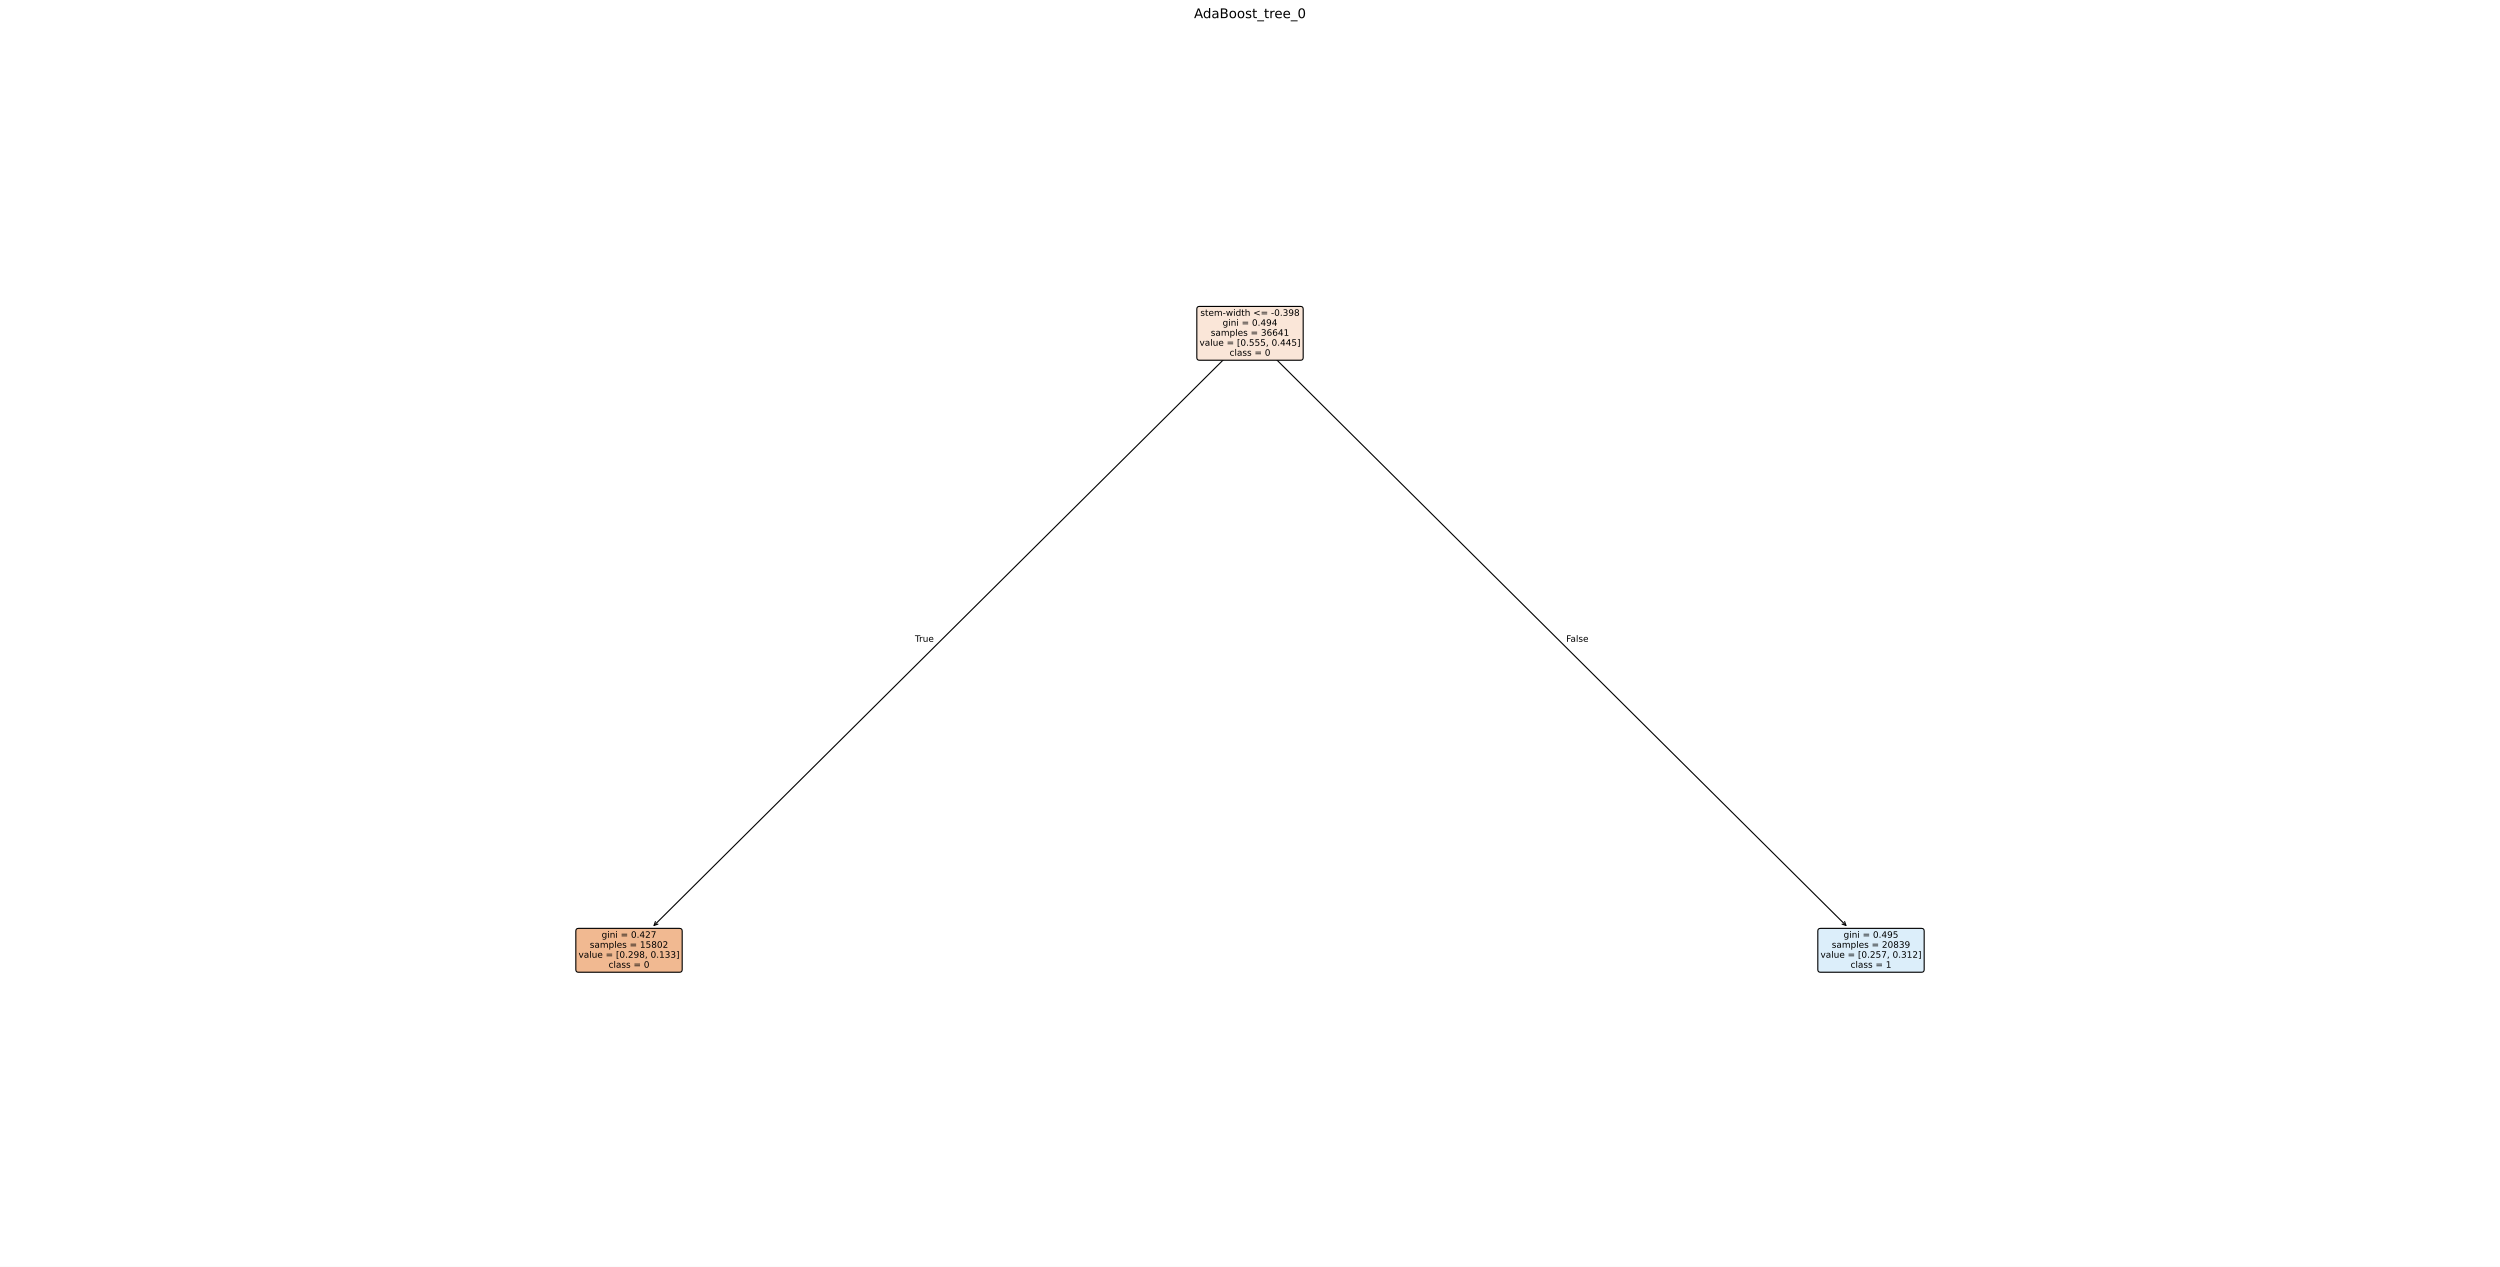
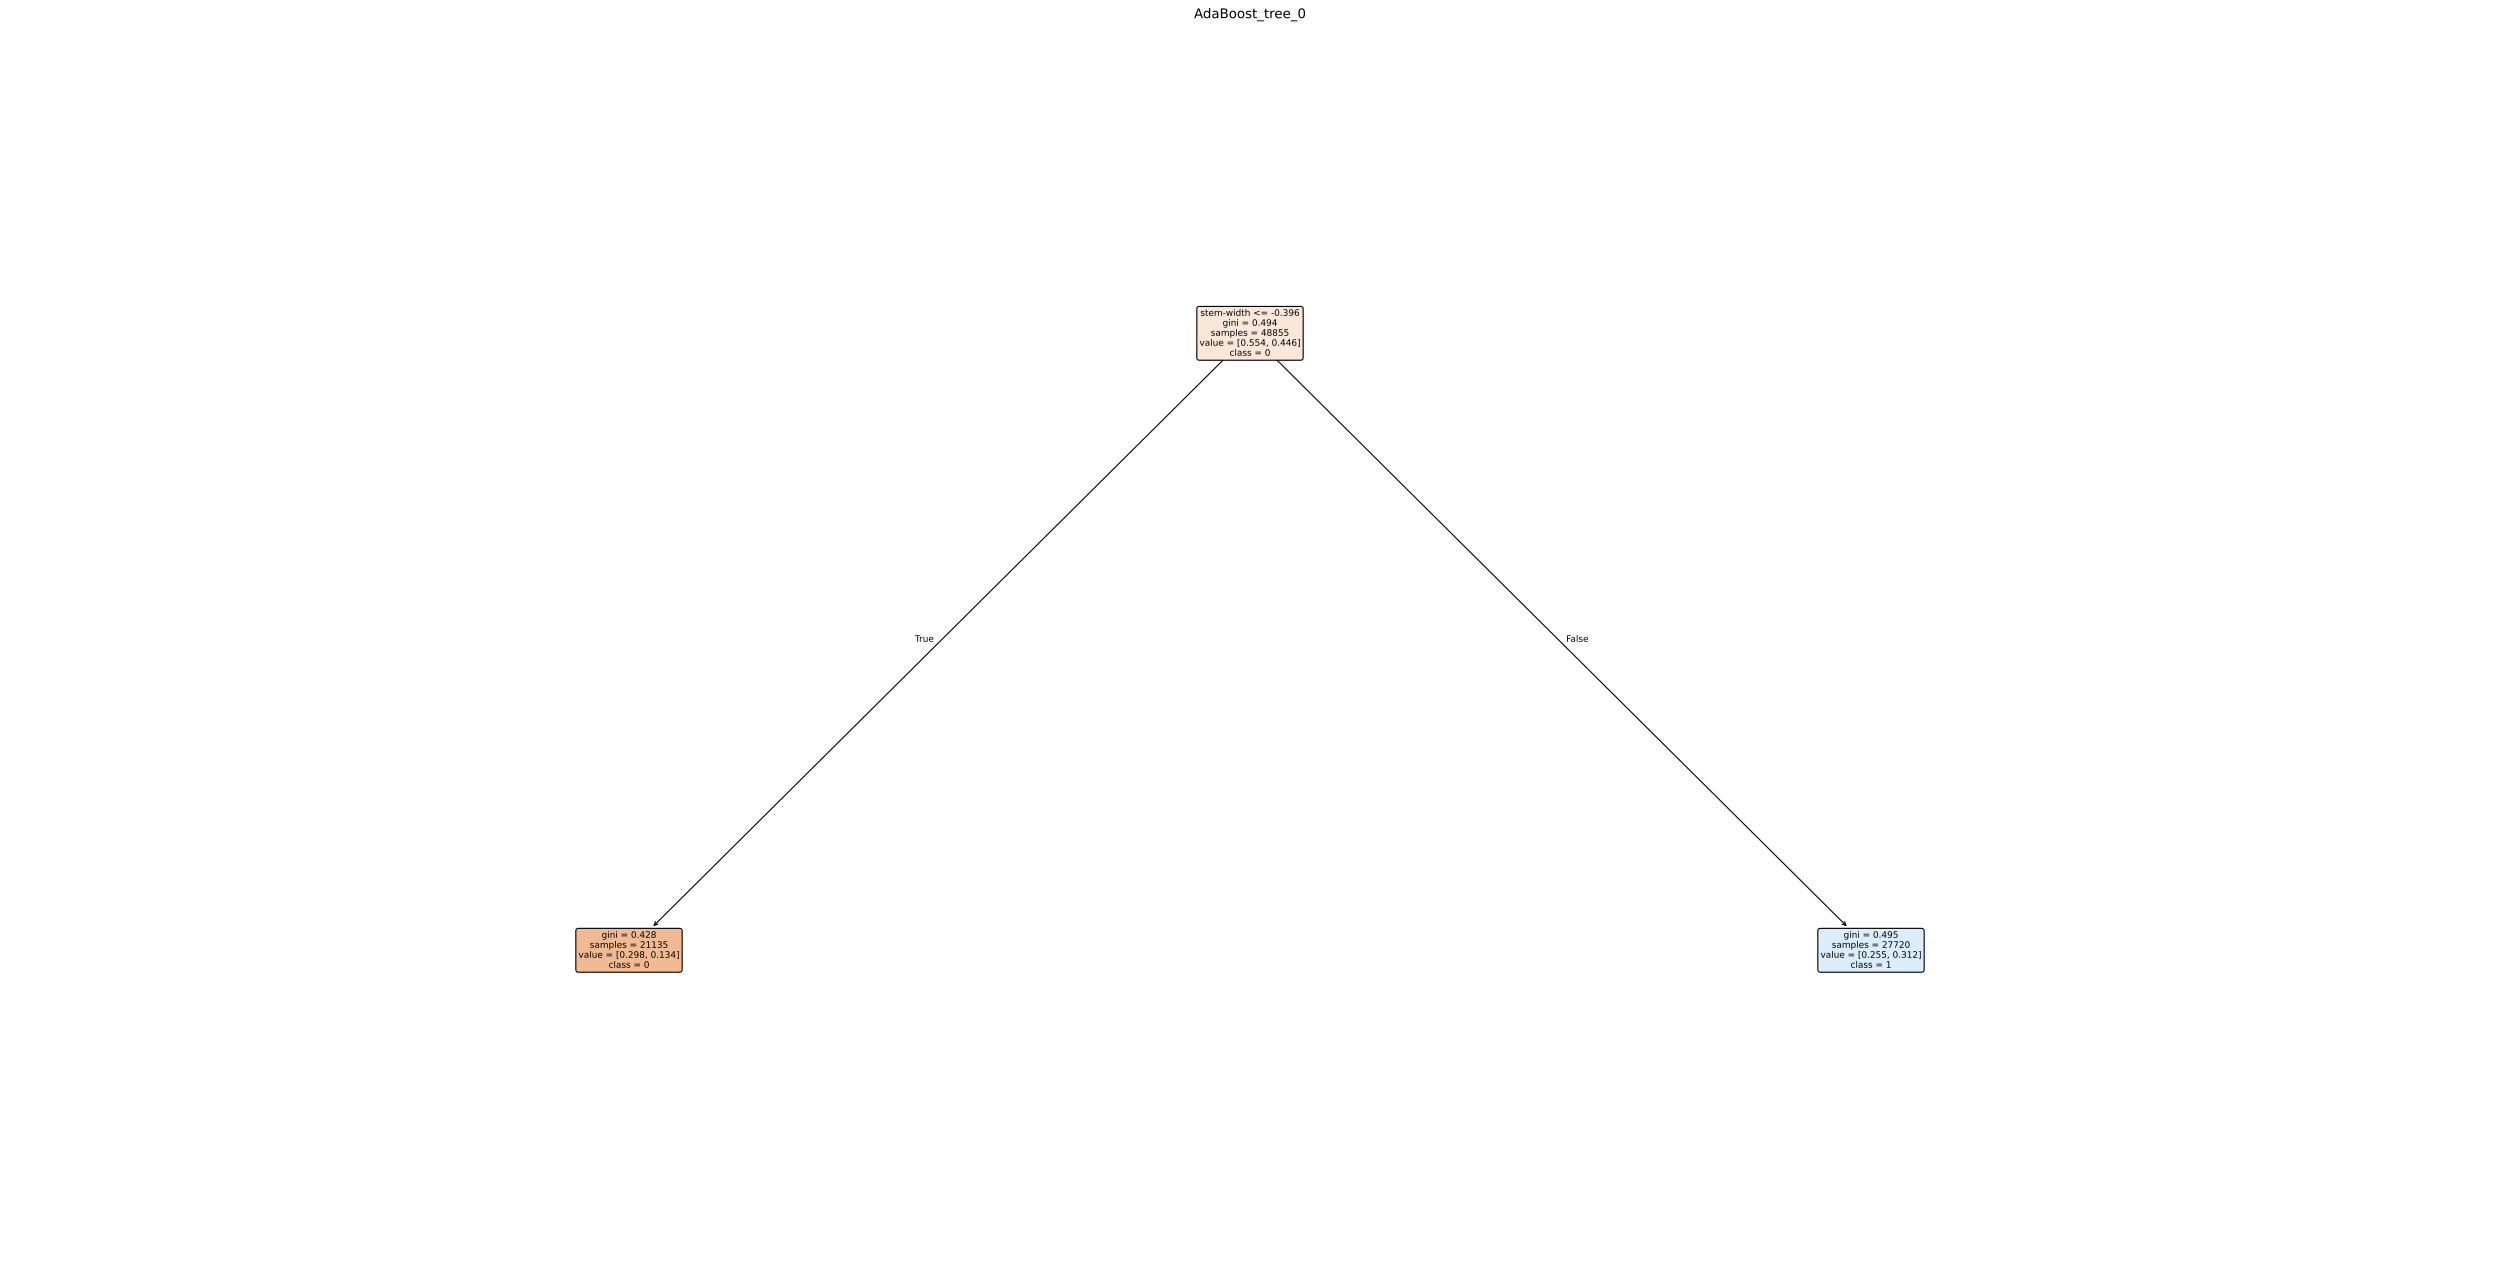
<svg xmlns="http://www.w3.org/2000/svg" xmlns:xlink="http://www.w3.org/1999/xlink" width="2246.4pt" height="1138.318pt" viewBox="0 0 2246.4 1138.318" version="1.1">
  <defs>
    <style type="text/css">*{stroke-linejoin: round; stroke-linecap: butt}</style>
  </defs>
  <g id="figure_1">
    <g id="patch_1">
      <path d="M 0 1138.318  L 2246.4 1138.318  L 2246.4 0  L 0 0  z " style="fill: #ffffff" />
    </g>
    <g id="axes_1">
      <g id="text_1">
        <g transform="translate(1072.893 16.31812) scale(0.12 -0.12)">
          <defs>
            <path id="DejaVuSans-41" d="M 2188 4044  L 1331 1722  L 3047 1722  L 2188 4044  z M 1831 4666  L 2547 4666  L 4325 0  L 3669 0  L 3244 1197  L 1141 1197  L 716 0  L 50 0  L 1831 4666  z " transform="scale(0.015625)" />
            <path id="DejaVuSans-64" d="M 2906 2969  L 2906 4863  L 3481 4863  L 3481 0  L 2906 0  L 2906 525  Q 2725 213 2448 61  Q 2172 -91 1784 -91  Q 1150 -91 751 415  Q 353 922 353 1747  Q 353 2572 751 3078  Q 1150 3584 1784 3584  Q 2172 3584 2448 3432  Q 2725 3281 2906 2969  z M 947 1747  Q 947 1113 1208 752  Q 1469 391 1925 391  Q 2381 391 2643 752  Q 2906 1113 2906 1747  Q 2906 2381 2643 2742  Q 2381 3103 1925 3103  Q 1469 3103 1208 2742  Q 947 2381 947 1747  z " transform="scale(0.015625)" />
            <path id="DejaVuSans-61" d="M 2194 1759  Q 1497 1759 1228 1600  Q 959 1441 959 1056  Q 959 750 1161 570  Q 1363 391 1709 391  Q 2188 391 2477 730  Q 2766 1069 2766 1631  L 2766 1759  L 2194 1759  z M 3341 1997  L 3341 0  L 2766 0  L 2766 531  Q 2569 213 2275 61  Q 1981 -91 1556 -91  Q 1019 -91 701 211  Q 384 513 384 1019  Q 384 1609 779 1909  Q 1175 2209 1959 2209  L 2766 2209  L 2766 2266  Q 2766 2663 2505 2880  Q 2244 3097 1772 3097  Q 1472 3097 1187 3025  Q 903 2953 641 2809  L 641 3341  Q 956 3463 1253 3523  Q 1550 3584 1831 3584  Q 2591 3584 2966 3190  Q 3341 2797 3341 1997  z " transform="scale(0.015625)" />
            <path id="DejaVuSans-42" d="M 1259 2228  L 1259 519  L 2272 519  Q 2781 519 3026 730  Q 3272 941 3272 1375  Q 3272 1813 3026 2020  Q 2781 2228 2272 2228  L 1259 2228  z M 1259 4147  L 1259 2741  L 2194 2741  Q 2656 2741 2882 2914  Q 3109 3088 3109 3444  Q 3109 3797 2882 3972  Q 2656 4147 2194 4147  L 1259 4147  z M 628 4666  L 2241 4666  Q 2963 4666 3353 4366  Q 3744 4066 3744 3513  Q 3744 3084 3544 2831  Q 3344 2578 2956 2516  Q 3422 2416 3680 2098  Q 3938 1781 3938 1306  Q 3938 681 3513 340  Q 3088 0 2303 0  L 628 0  L 628 4666  z " transform="scale(0.015625)" />
            <path id="DejaVuSans-6f" d="M 1959 3097  Q 1497 3097 1228 2736  Q 959 2375 959 1747  Q 959 1119 1226 758  Q 1494 397 1959 397  Q 2419 397 2687 759  Q 2956 1122 2956 1747  Q 2956 2369 2687 2733  Q 2419 3097 1959 3097  z M 1959 3584  Q 2709 3584 3137 3096  Q 3566 2609 3566 1747  Q 3566 888 3137 398  Q 2709 -91 1959 -91  Q 1206 -91 779 398  Q 353 888 353 1747  Q 353 2609 779 3096  Q 1206 3584 1959 3584  z " transform="scale(0.015625)" />
            <path id="DejaVuSans-73" d="M 2834 3397  L 2834 2853  Q 2591 2978 2328 3040  Q 2066 3103 1784 3103  Q 1356 3103 1142 2972  Q 928 2841 928 2578  Q 928 2378 1081 2264  Q 1234 2150 1697 2047  L 1894 2003  Q 2506 1872 2764 1633  Q 3022 1394 3022 966  Q 3022 478 2636 193  Q 2250 -91 1575 -91  Q 1294 -91 989 -36  Q 684 19 347 128  L 347 722  Q 666 556 975 473  Q 1284 391 1588 391  Q 1994 391 2212 530  Q 2431 669 2431 922  Q 2431 1156 2273 1281  Q 2116 1406 1581 1522  L 1381 1569  Q 847 1681 609 1914  Q 372 2147 372 2553  Q 372 3047 722 3315  Q 1072 3584 1716 3584  Q 2034 3584 2315 3537  Q 2597 3491 2834 3397  z " transform="scale(0.015625)" />
            <path id="DejaVuSans-74" d="M 1172 4494  L 1172 3500  L 2356 3500  L 2356 3053  L 1172 3053  L 1172 1153  Q 1172 725 1289 603  Q 1406 481 1766 481  L 2356 481  L 2356 0  L 1766 0  Q 1100 0 847 248  Q 594 497 594 1153  L 594 3053  L 172 3053  L 172 3500  L 594 3500  L 594 4494  L 1172 4494  z " transform="scale(0.015625)" />
            <path id="DejaVuSans-5f" d="M 3263 -1063  L 3263 -1509  L -63 -1509  L -63 -1063  L 3263 -1063  z " transform="scale(0.015625)" />
            <path id="DejaVuSans-72" d="M 2631 2963  Q 2534 3019 2420 3045  Q 2306 3072 2169 3072  Q 1681 3072 1420 2755  Q 1159 2438 1159 1844  L 1159 0  L 581 0  L 581 3500  L 1159 3500  L 1159 2956  Q 1341 3275 1631 3429  Q 1922 3584 2338 3584  Q 2397 3584 2469 3576  Q 2541 3569 2628 3553  L 2631 2963  z " transform="scale(0.015625)" />
            <path id="DejaVuSans-65" d="M 3597 1894  L 3597 1613  L 953 1613  Q 991 1019 1311 708  Q 1631 397 2203 397  Q 2534 397 2845 478  Q 3156 559 3463 722  L 3463 178  Q 3153 47 2828 -22  Q 2503 -91 2169 -91  Q 1331 -91 842 396  Q 353 884 353 1716  Q 353 2575 817 3079  Q 1281 3584 2069 3584  Q 2775 3584 3186 3129  Q 3597 2675 3597 1894  z M 3022 2063  Q 3016 2534 2758 2815  Q 2500 3097 2075 3097  Q 1594 3097 1305 2825  Q 1016 2553 972 2059  L 3022 2063  z " transform="scale(0.015625)" />
            <path id="DejaVuSans-30" d="M 2034 4250  Q 1547 4250 1301 3770  Q 1056 3291 1056 2328  Q 1056 1369 1301 889  Q 1547 409 2034 409  Q 2525 409 2770 889  Q 3016 1369 3016 2328  Q 3016 3291 2770 3770  Q 2525 4250 2034 4250  z M 2034 4750  Q 2819 4750 3233 4129  Q 3647 3509 3647 2328  Q 3647 1150 3233 529  Q 2819 -91 2034 -91  Q 1250 -91 836 529  Q 422 1150 422 2328  Q 422 3509 836 4129  Q 1250 4750 2034 4750  z " transform="scale(0.015625)" />
          </defs>
          <use xlink:href="#DejaVuSans-41" />
          <use xlink:href="#DejaVuSans-64" transform="translate(66.6582 0)" />
          <use xlink:href="#DejaVuSans-61" transform="translate(130.1348 0)" />
          <use xlink:href="#DejaVuSans-42" transform="translate(191.4141 0)" />
          <use xlink:href="#DejaVuSans-6f" transform="translate(260.0176 0)" />
          <use xlink:href="#DejaVuSans-6f" transform="translate(321.1992 0)" />
          <use xlink:href="#DejaVuSans-73" transform="translate(382.3809 0)" />
          <use xlink:href="#DejaVuSans-74" transform="translate(434.4805 0)" />
          <use xlink:href="#DejaVuSans-5f" transform="translate(473.6895 0)" />
          <use xlink:href="#DejaVuSans-74" transform="translate(523.6895 0)" />
          <use xlink:href="#DejaVuSans-72" transform="translate(562.8984 0)" />
          <use xlink:href="#DejaVuSans-65" transform="translate(601.7617 0)" />
          <use xlink:href="#DejaVuSans-65" transform="translate(663.2852 0)" />
          <use xlink:href="#DejaVuSans-5f" transform="translate(724.8086 0)" />
          <use xlink:href="#DejaVuSans-30" transform="translate(774.8086 0)" />
        </g>
      </g>
      <g id="patch_2">
        <path d="M 587.749 831.514  Q 854.369 566.615 1121.782 300.927  " style="fill: none; stroke: #000000; stroke-linecap: round" />
        <path d="M 591.147 830.394  L 587.749 831.514  L 588.892 828.124  " style="fill: none; stroke: #000000; stroke-linecap: round" />
      </g>
      <g id="text_2">
        <g id="patch_3">
-           <path d="M 519.813 873.627  L 610.587 873.627  Q 612.987 873.627 612.987 871.227  L 612.987 836.61  Q 612.987 834.21 610.587 834.21  L 519.813 834.21  Q 517.413 834.21 517.413 836.61  L 517.413 871.227  Q 517.413 873.627 519.813 873.627  z " style="fill: #f1b991; stroke: #000000; stroke-linejoin: miter" />
+           <path d="M 519.813 873.627  L 610.587 873.627  Q 612.987 873.627 612.987 871.227  L 612.987 836.61  Q 612.987 834.21 610.587 834.21  L 519.813 834.21  Q 517.413 834.21 517.413 836.61  L 517.413 871.227  Q 517.413 873.627 519.813 873.627  z " style="fill: #f1ba92; stroke: #000000; stroke-linejoin: miter" />
        </g>
        <g transform="translate(540.5575 842.6883) scale(0.08 -0.08)">
          <defs>
            <path id="DejaVuSans-67" d="M 2906 1791  Q 2906 2416 2648 2759  Q 2391 3103 1925 3103  Q 1463 3103 1205 2759  Q 947 2416 947 1791  Q 947 1169 1205 825  Q 1463 481 1925 481  Q 2391 481 2648 825  Q 2906 1169 2906 1791  z M 3481 434  Q 3481 -459 3084 -895  Q 2688 -1331 1869 -1331  Q 1566 -1331 1297 -1286  Q 1028 -1241 775 -1147  L 775 -588  Q 1028 -725 1275 -790  Q 1522 -856 1778 -856  Q 2344 -856 2625 -561  Q 2906 -266 2906 331  L 2906 616  Q 2728 306 2450 153  Q 2172 0 1784 0  Q 1141 0 747 490  Q 353 981 353 1791  Q 353 2603 747 3093  Q 1141 3584 1784 3584  Q 2172 3584 2450 3431  Q 2728 3278 2906 2969  L 2906 3500  L 3481 3500  L 3481 434  z " transform="scale(0.015625)" />
            <path id="DejaVuSans-69" d="M 603 3500  L 1178 3500  L 1178 0  L 603 0  L 603 3500  z M 603 4863  L 1178 4863  L 1178 4134  L 603 4134  L 603 4863  z " transform="scale(0.015625)" />
            <path id="DejaVuSans-6e" d="M 3513 2113  L 3513 0  L 2938 0  L 2938 2094  Q 2938 2591 2744 2837  Q 2550 3084 2163 3084  Q 1697 3084 1428 2787  Q 1159 2491 1159 1978  L 1159 0  L 581 0  L 581 3500  L 1159 3500  L 1159 2956  Q 1366 3272 1645 3428  Q 1925 3584 2291 3584  Q 2894 3584 3203 3211  Q 3513 2838 3513 2113  z " transform="scale(0.015625)" />
            <path id="DejaVuSans-20" transform="scale(0.015625)" />
            <path id="DejaVuSans-3d" d="M 678 2906  L 4684 2906  L 4684 2381  L 678 2381  L 678 2906  z M 678 1631  L 4684 1631  L 4684 1100  L 678 1100  L 678 1631  z " transform="scale(0.015625)" />
            <path id="DejaVuSans-2e" d="M 684 794  L 1344 794  L 1344 0  L 684 0  L 684 794  z " transform="scale(0.015625)" />
            <path id="DejaVuSans-34" d="M 2419 4116  L 825 1625  L 2419 1625  L 2419 4116  z M 2253 4666  L 3047 4666  L 3047 1625  L 3713 1625  L 3713 1100  L 3047 1100  L 3047 0  L 2419 0  L 2419 1100  L 313 1100  L 313 1709  L 2253 4666  z " transform="scale(0.015625)" />
            <path id="DejaVuSans-32" d="M 1228 531  L 3431 531  L 3431 0  L 469 0  L 469 531  Q 828 903 1448 1529  Q 2069 2156 2228 2338  Q 2531 2678 2651 2914  Q 2772 3150 2772 3378  Q 2772 3750 2511 3984  Q 2250 4219 1831 4219  Q 1534 4219 1204 4116  Q 875 4013 500 3803  L 500 4441  Q 881 4594 1212 4672  Q 1544 4750 1819 4750  Q 2544 4750 2975 4387  Q 3406 4025 3406 3419  Q 3406 3131 3298 2873  Q 3191 2616 2906 2266  Q 2828 2175 2409 1742  Q 1991 1309 1228 531  z " transform="scale(0.015625)" />
-             <path id="DejaVuSans-37" d="M 525 4666  L 3525 4666  L 3525 4397  L 1831 0  L 1172 0  L 2766 4134  L 525 4134  L 525 4666  z " transform="scale(0.015625)" />
+             <path id="DejaVuSans-38" d="M 2034 2216  Q 1584 2216 1326 1975  Q 1069 1734 1069 1313  Q 1069 891 1326 650  Q 1584 409 2034 409  Q 2484 409 2743 651  Q 3003 894 3003 1313  Q 3003 1734 2745 1975  Q 2488 2216 2034 2216  z M 1403 2484  Q 997 2584 770 2862  Q 544 3141 544 3541  Q 544 4100 942 4425  Q 1341 4750 2034 4750  Q 2731 4750 3128 4425  Q 3525 4100 3525 3541  Q 3525 3141 3298 2862  Q 3072 2584 2669 2484  Q 3125 2378 3379 2068  Q 3634 1759 3634 1313  Q 3634 634 3220 271  Q 2806 -91 2034 -91  Q 1263 -91 848 271  Q 434 634 434 1313  Q 434 1759 690 2068  Q 947 2378 1403 2484  z M 1172 3481  Q 1172 3119 1398 2916  Q 1625 2713 2034 2713  Q 2441 2713 2670 2916  Q 2900 3119 2900 3481  Q 2900 3844 2670 4047  Q 2441 4250 2034 4250  Q 1625 4250 1398 4047  Q 1172 3844 1172 3481  z " transform="scale(0.015625)" />
          </defs>
          <use xlink:href="#DejaVuSans-67" />
          <use xlink:href="#DejaVuSans-69" transform="translate(63.47656 0)" />
          <use xlink:href="#DejaVuSans-6e" transform="translate(91.25977 0)" />
          <use xlink:href="#DejaVuSans-69" transform="translate(154.6387 0)" />
          <use xlink:href="#DejaVuSans-20" transform="translate(182.4219 0)" />
          <use xlink:href="#DejaVuSans-3d" transform="translate(214.209 0)" />
          <use xlink:href="#DejaVuSans-20" transform="translate(297.998 0)" />
          <use xlink:href="#DejaVuSans-30" transform="translate(329.7852 0)" />
          <use xlink:href="#DejaVuSans-2e" transform="translate(393.4082 0)" />
          <use xlink:href="#DejaVuSans-34" transform="translate(425.1953 0)" />
          <use xlink:href="#DejaVuSans-32" transform="translate(488.8184 0)" />
-           <use xlink:href="#DejaVuSans-37" transform="translate(552.4414 0)" />
+           <use xlink:href="#DejaVuSans-38" transform="translate(552.4414 0)" />
        </g>
        <g transform="translate(529.9538 851.6465) scale(0.08 -0.08)">
          <defs>
            <path id="DejaVuSans-6d" d="M 3328 2828  Q 3544 3216 3844 3400  Q 4144 3584 4550 3584  Q 5097 3584 5394 3201  Q 5691 2819 5691 2113  L 5691 0  L 5113 0  L 5113 2094  Q 5113 2597 4934 2840  Q 4756 3084 4391 3084  Q 3944 3084 3684 2787  Q 3425 2491 3425 1978  L 3425 0  L 2847 0  L 2847 2094  Q 2847 2600 2669 2842  Q 2491 3084 2119 3084  Q 1678 3084 1418 2786  Q 1159 2488 1159 1978  L 1159 0  L 581 0  L 581 3500  L 1159 3500  L 1159 2956  Q 1356 3278 1631 3431  Q 1906 3584 2284 3584  Q 2666 3584 2933 3390  Q 3200 3197 3328 2828  z " transform="scale(0.015625)" />
            <path id="DejaVuSans-70" d="M 1159 525  L 1159 -1331  L 581 -1331  L 581 3500  L 1159 3500  L 1159 2969  Q 1341 3281 1617 3432  Q 1894 3584 2278 3584  Q 2916 3584 3314 3078  Q 3713 2572 3713 1747  Q 3713 922 3314 415  Q 2916 -91 2278 -91  Q 1894 -91 1617 61  Q 1341 213 1159 525  z M 3116 1747  Q 3116 2381 2855 2742  Q 2594 3103 2138 3103  Q 1681 3103 1420 2742  Q 1159 2381 1159 1747  Q 1159 1113 1420 752  Q 1681 391 2138 391  Q 2594 391 2855 752  Q 3116 1113 3116 1747  z " transform="scale(0.015625)" />
            <path id="DejaVuSans-6c" d="M 603 4863  L 1178 4863  L 1178 0  L 603 0  L 603 4863  z " transform="scale(0.015625)" />
            <path id="DejaVuSans-31" d="M 794 531  L 1825 531  L 1825 4091  L 703 3866  L 703 4441  L 1819 4666  L 2450 4666  L 2450 531  L 3481 531  L 3481 0  L 794 0  L 794 531  z " transform="scale(0.015625)" />
+             <path id="DejaVuSans-33" d="M 2597 2516  Q 3050 2419 3304 2112  Q 3559 1806 3559 1356  Q 3559 666 3084 287  Q 2609 -91 1734 -91  Q 1441 -91 1130 -33  Q 819 25 488 141  L 488 750  Q 750 597 1062 519  Q 1375 441 1716 441  Q 2309 441 2620 675  Q 2931 909 2931 1356  Q 2931 1769 2642 2001  Q 2353 2234 1838 2234  L 1294 2234  L 1294 2753  L 1863 2753  Q 2328 2753 2575 2939  Q 2822 3125 2822 3475  Q 2822 3834 2567 4026  Q 2313 4219 1838 4219  Q 1578 4219 1281 4162  Q 984 4106 628 3988  L 628 4550  Q 988 4650 1302 4700  Q 1616 4750 1894 4750  Q 2613 4750 3031 4423  Q 3450 4097 3450 3541  Q 3450 3153 3228 2886  Q 3006 2619 2597 2516  z " transform="scale(0.015625)" />
            <path id="DejaVuSans-35" d="M 691 4666  L 3169 4666  L 3169 4134  L 1269 4134  L 1269 2991  Q 1406 3038 1543 3061  Q 1681 3084 1819 3084  Q 2600 3084 3056 2656  Q 3513 2228 3513 1497  Q 3513 744 3044 326  Q 2575 -91 1722 -91  Q 1428 -91 1123 -41  Q 819 9 494 109  L 494 744  Q 775 591 1075 516  Q 1375 441 1709 441  Q 2250 441 2565 725  Q 2881 1009 2881 1497  Q 2881 1984 2565 2268  Q 2250 2553 1709 2553  Q 1456 2553 1204 2497  Q 953 2441 691 2322  L 691 4666  z " transform="scale(0.015625)" />
-             <path id="DejaVuSans-38" d="M 2034 2216  Q 1584 2216 1326 1975  Q 1069 1734 1069 1313  Q 1069 891 1326 650  Q 1584 409 2034 409  Q 2484 409 2743 651  Q 3003 894 3003 1313  Q 3003 1734 2745 1975  Q 2488 2216 2034 2216  z M 1403 2484  Q 997 2584 770 2862  Q 544 3141 544 3541  Q 544 4100 942 4425  Q 1341 4750 2034 4750  Q 2731 4750 3128 4425  Q 3525 4100 3525 3541  Q 3525 3141 3298 2862  Q 3072 2584 2669 2484  Q 3125 2378 3379 2068  Q 3634 1759 3634 1313  Q 3634 634 3220 271  Q 2806 -91 2034 -91  Q 1263 -91 848 271  Q 434 634 434 1313  Q 434 1759 690 2068  Q 947 2378 1403 2484  z M 1172 3481  Q 1172 3119 1398 2916  Q 1625 2713 2034 2713  Q 2441 2713 2670 2916  Q 2900 3119 2900 3481  Q 2900 3844 2670 4047  Q 2441 4250 2034 4250  Q 1625 4250 1398 4047  Q 1172 3844 1172 3481  z " transform="scale(0.015625)" />
          </defs>
          <use xlink:href="#DejaVuSans-73" />
          <use xlink:href="#DejaVuSans-61" transform="translate(52.09961 0)" />
          <use xlink:href="#DejaVuSans-6d" transform="translate(113.3789 0)" />
          <use xlink:href="#DejaVuSans-70" transform="translate(210.791 0)" />
          <use xlink:href="#DejaVuSans-6c" transform="translate(274.2676 0)" />
          <use xlink:href="#DejaVuSans-65" transform="translate(302.0508 0)" />
          <use xlink:href="#DejaVuSans-73" transform="translate(363.5742 0)" />
          <use xlink:href="#DejaVuSans-20" transform="translate(415.6738 0)" />
          <use xlink:href="#DejaVuSans-3d" transform="translate(447.4609 0)" />
          <use xlink:href="#DejaVuSans-20" transform="translate(531.25 0)" />
-           <use xlink:href="#DejaVuSans-31" transform="translate(563.0371 0)" />
-           <use xlink:href="#DejaVuSans-35" transform="translate(626.6602 0)" />
-           <use xlink:href="#DejaVuSans-38" transform="translate(690.2832 0)" />
-           <use xlink:href="#DejaVuSans-30" transform="translate(753.9062 0)" />
-           <use xlink:href="#DejaVuSans-32" transform="translate(817.5293 0)" />
+           <use xlink:href="#DejaVuSans-32" transform="translate(563.0371 0)" />
+           <use xlink:href="#DejaVuSans-31" transform="translate(626.6602 0)" />
+           <use xlink:href="#DejaVuSans-31" transform="translate(690.2832 0)" />
+           <use xlink:href="#DejaVuSans-33" transform="translate(753.9062 0)" />
+           <use xlink:href="#DejaVuSans-35" transform="translate(817.5293 0)" />
        </g>
        <g transform="translate(519.8131 860.6047) scale(0.08 -0.08)">
          <defs>
            <path id="DejaVuSans-76" d="M 191 3500  L 800 3500  L 1894 563  L 2988 3500  L 3597 3500  L 2284 0  L 1503 0  L 191 3500  z " transform="scale(0.015625)" />
            <path id="DejaVuSans-75" d="M 544 1381  L 544 3500  L 1119 3500  L 1119 1403  Q 1119 906 1312 657  Q 1506 409 1894 409  Q 2359 409 2629 706  Q 2900 1003 2900 1516  L 2900 3500  L 3475 3500  L 3475 0  L 2900 0  L 2900 538  Q 2691 219 2414 64  Q 2138 -91 1772 -91  Q 1169 -91 856 284  Q 544 659 544 1381  z M 1991 3584  L 1991 3584  z " transform="scale(0.015625)" />
            <path id="DejaVuSans-5b" d="M 550 4863  L 1875 4863  L 1875 4416  L 1125 4416  L 1125 -397  L 1875 -397  L 1875 -844  L 550 -844  L 550 4863  z " transform="scale(0.015625)" />
            <path id="DejaVuSans-39" d="M 703 97  L 703 672  Q 941 559 1184 500  Q 1428 441 1663 441  Q 2288 441 2617 861  Q 2947 1281 2994 2138  Q 2813 1869 2534 1725  Q 2256 1581 1919 1581  Q 1219 1581 811 2004  Q 403 2428 403 3163  Q 403 3881 828 4315  Q 1253 4750 1959 4750  Q 2769 4750 3195 4129  Q 3622 3509 3622 2328  Q 3622 1225 3098 567  Q 2575 -91 1691 -91  Q 1453 -91 1209 -44  Q 966 3 703 97  z M 1959 2075  Q 2384 2075 2632 2365  Q 2881 2656 2881 3163  Q 2881 3666 2632 3958  Q 2384 4250 1959 4250  Q 1534 4250 1286 3958  Q 1038 3666 1038 3163  Q 1038 2656 1286 2365  Q 1534 2075 1959 2075  z " transform="scale(0.015625)" />
            <path id="DejaVuSans-2c" d="M 750 794  L 1409 794  L 1409 256  L 897 -744  L 494 -744  L 750 256  L 750 794  z " transform="scale(0.015625)" />
-             <path id="DejaVuSans-33" d="M 2597 2516  Q 3050 2419 3304 2112  Q 3559 1806 3559 1356  Q 3559 666 3084 287  Q 2609 -91 1734 -91  Q 1441 -91 1130 -33  Q 819 25 488 141  L 488 750  Q 750 597 1062 519  Q 1375 441 1716 441  Q 2309 441 2620 675  Q 2931 909 2931 1356  Q 2931 1769 2642 2001  Q 2353 2234 1838 2234  L 1294 2234  L 1294 2753  L 1863 2753  Q 2328 2753 2575 2939  Q 2822 3125 2822 3475  Q 2822 3834 2567 4026  Q 2313 4219 1838 4219  Q 1578 4219 1281 4162  Q 984 4106 628 3988  L 628 4550  Q 988 4650 1302 4700  Q 1616 4750 1894 4750  Q 2613 4750 3031 4423  Q 3450 4097 3450 3541  Q 3450 3153 3228 2886  Q 3006 2619 2597 2516  z " transform="scale(0.015625)" />
            <path id="DejaVuSans-5d" d="M 1947 4863  L 1947 -844  L 622 -844  L 622 -397  L 1369 -397  L 1369 4416  L 622 4416  L 622 4863  L 1947 4863  z " transform="scale(0.015625)" />
          </defs>
          <use xlink:href="#DejaVuSans-76" />
          <use xlink:href="#DejaVuSans-61" transform="translate(59.17969 0)" />
          <use xlink:href="#DejaVuSans-6c" transform="translate(120.459 0)" />
          <use xlink:href="#DejaVuSans-75" transform="translate(148.2422 0)" />
          <use xlink:href="#DejaVuSans-65" transform="translate(211.6211 0)" />
          <use xlink:href="#DejaVuSans-20" transform="translate(273.1445 0)" />
          <use xlink:href="#DejaVuSans-3d" transform="translate(304.9316 0)" />
          <use xlink:href="#DejaVuSans-20" transform="translate(388.7207 0)" />
          <use xlink:href="#DejaVuSans-5b" transform="translate(420.5078 0)" />
          <use xlink:href="#DejaVuSans-30" transform="translate(459.5215 0)" />
          <use xlink:href="#DejaVuSans-2e" transform="translate(523.1445 0)" />
          <use xlink:href="#DejaVuSans-32" transform="translate(554.9316 0)" />
          <use xlink:href="#DejaVuSans-39" transform="translate(618.5547 0)" />
          <use xlink:href="#DejaVuSans-38" transform="translate(682.1777 0)" />
          <use xlink:href="#DejaVuSans-2c" transform="translate(745.8008 0)" />
          <use xlink:href="#DejaVuSans-20" transform="translate(777.5879 0)" />
          <use xlink:href="#DejaVuSans-30" transform="translate(809.375 0)" />
          <use xlink:href="#DejaVuSans-2e" transform="translate(872.998 0)" />
          <use xlink:href="#DejaVuSans-31" transform="translate(904.7852 0)" />
          <use xlink:href="#DejaVuSans-33" transform="translate(968.4082 0)" />
-           <use xlink:href="#DejaVuSans-33" transform="translate(1032.031 0)" />
+           <use xlink:href="#DejaVuSans-34" transform="translate(1032.031 0)" />
          <use xlink:href="#DejaVuSans-5d" transform="translate(1095.654 0)" />
        </g>
        <g transform="translate(546.8312 869.563) scale(0.08 -0.08)">
          <defs>
            <path id="DejaVuSans-63" d="M 3122 3366  L 3122 2828  Q 2878 2963 2633 3030  Q 2388 3097 2138 3097  Q 1578 3097 1268 2742  Q 959 2388 959 1747  Q 959 1106 1268 751  Q 1578 397 2138 397  Q 2388 397 2633 464  Q 2878 531 3122 666  L 3122 134  Q 2881 22 2623 -34  Q 2366 -91 2075 -91  Q 1284 -91 818 406  Q 353 903 353 1747  Q 353 2603 823 3093  Q 1294 3584 2113 3584  Q 2378 3584 2631 3529  Q 2884 3475 3122 3366  z " transform="scale(0.015625)" />
          </defs>
          <use xlink:href="#DejaVuSans-63" />
          <use xlink:href="#DejaVuSans-6c" transform="translate(54.98047 0)" />
          <use xlink:href="#DejaVuSans-61" transform="translate(82.76367 0)" />
          <use xlink:href="#DejaVuSans-73" transform="translate(144.043 0)" />
          <use xlink:href="#DejaVuSans-73" transform="translate(196.1426 0)" />
          <use xlink:href="#DejaVuSans-20" transform="translate(248.2422 0)" />
          <use xlink:href="#DejaVuSans-3d" transform="translate(280.0293 0)" />
          <use xlink:href="#DejaVuSans-20" transform="translate(363.8184 0)" />
          <use xlink:href="#DejaVuSans-30" transform="translate(395.6055 0)" />
        </g>
      </g>
      <g id="text_3">
        <g transform="translate(822.1275 576.7181) scale(0.08 -0.08)">
          <defs>
            <path id="DejaVuSans-54" d="M -19 4666  L 3928 4666  L 3928 4134  L 2272 4134  L 2272 0  L 1638 0  L 1638 4134  L -19 4134  L -19 4666  z " transform="scale(0.015625)" />
          </defs>
          <use xlink:href="#DejaVuSans-54" />
          <use xlink:href="#DejaVuSans-72" transform="translate(46.33398 0)" />
          <use xlink:href="#DejaVuSans-75" transform="translate(87.44727 0)" />
          <use xlink:href="#DejaVuSans-65" transform="translate(150.8262 0)" />
          <use xlink:href="#DejaVuSans-20" transform="translate(212.3496 0)" />
          <use xlink:href="#DejaVuSans-20" transform="translate(244.1367 0)" />
        </g>
      </g>
      <g id="patch_4">
        <path d="M 1658.651 831.514  Q 1392.031 566.615 1124.618 300.927  " style="fill: none; stroke: #000000; stroke-linecap: round" />
        <path d="M 1657.508 828.124  L 1658.651 831.514  L 1655.253 830.394  " style="fill: none; stroke: #000000; stroke-linecap: round" />
      </g>
      <g id="text_4">
        <g id="patch_5">
-           <path d="M 1635.813 873.627  L 1726.587 873.627  Q 1728.987 873.627 1728.987 871.227  L 1728.987 836.61  Q 1728.987 834.21 1726.587 834.21  L 1635.813 834.21  Q 1633.413 834.21 1633.413 836.61  L 1633.413 871.227  Q 1633.413 873.627 1635.813 873.627  z " style="fill: #dceefa; stroke: #000000; stroke-linejoin: miter" />
+           <path d="M 1635.813 873.627  L 1726.587 873.627  Q 1728.987 873.627 1728.987 871.227  L 1728.987 836.61  Q 1728.987 834.21 1726.587 834.21  L 1635.813 834.21  Q 1633.413 834.21 1633.413 836.61  L 1633.413 871.227  Q 1633.413 873.627 1635.813 873.627  z " style="fill: #dbedfa; stroke: #000000; stroke-linejoin: miter" />
        </g>
        <g transform="translate(1656.557 842.6883) scale(0.08 -0.08)">
          <use xlink:href="#DejaVuSans-67" />
          <use xlink:href="#DejaVuSans-69" transform="translate(63.47656 0)" />
          <use xlink:href="#DejaVuSans-6e" transform="translate(91.25977 0)" />
          <use xlink:href="#DejaVuSans-69" transform="translate(154.6387 0)" />
          <use xlink:href="#DejaVuSans-20" transform="translate(182.4219 0)" />
          <use xlink:href="#DejaVuSans-3d" transform="translate(214.209 0)" />
          <use xlink:href="#DejaVuSans-20" transform="translate(297.998 0)" />
          <use xlink:href="#DejaVuSans-30" transform="translate(329.7852 0)" />
          <use xlink:href="#DejaVuSans-2e" transform="translate(393.4082 0)" />
          <use xlink:href="#DejaVuSans-34" transform="translate(425.1953 0)" />
          <use xlink:href="#DejaVuSans-39" transform="translate(488.8184 0)" />
          <use xlink:href="#DejaVuSans-35" transform="translate(552.4414 0)" />
        </g>
        <g transform="translate(1645.954 851.6465) scale(0.08 -0.08)">
+           <defs>
+             <path id="DejaVuSans-37" d="M 525 4666  L 3525 4666  L 3525 4397  L 1831 0  L 1172 0  L 2766 4134  L 525 4134  L 525 4666  z " transform="scale(0.015625)" />
+           </defs>
          <use xlink:href="#DejaVuSans-73" />
          <use xlink:href="#DejaVuSans-61" transform="translate(52.09961 0)" />
          <use xlink:href="#DejaVuSans-6d" transform="translate(113.3789 0)" />
          <use xlink:href="#DejaVuSans-70" transform="translate(210.791 0)" />
          <use xlink:href="#DejaVuSans-6c" transform="translate(274.2676 0)" />
          <use xlink:href="#DejaVuSans-65" transform="translate(302.0508 0)" />
          <use xlink:href="#DejaVuSans-73" transform="translate(363.5742 0)" />
          <use xlink:href="#DejaVuSans-20" transform="translate(415.6738 0)" />
          <use xlink:href="#DejaVuSans-3d" transform="translate(447.4609 0)" />
          <use xlink:href="#DejaVuSans-20" transform="translate(531.25 0)" />
          <use xlink:href="#DejaVuSans-32" transform="translate(563.0371 0)" />
-           <use xlink:href="#DejaVuSans-30" transform="translate(626.6602 0)" />
-           <use xlink:href="#DejaVuSans-38" transform="translate(690.2832 0)" />
-           <use xlink:href="#DejaVuSans-33" transform="translate(753.9062 0)" />
-           <use xlink:href="#DejaVuSans-39" transform="translate(817.5293 0)" />
+           <use xlink:href="#DejaVuSans-37" transform="translate(626.6602 0)" />
+           <use xlink:href="#DejaVuSans-37" transform="translate(690.2832 0)" />
+           <use xlink:href="#DejaVuSans-32" transform="translate(753.9062 0)" />
+           <use xlink:href="#DejaVuSans-30" transform="translate(817.5293 0)" />
        </g>
        <g transform="translate(1635.813 860.6047) scale(0.08 -0.08)">
          <use xlink:href="#DejaVuSans-76" />
          <use xlink:href="#DejaVuSans-61" transform="translate(59.17969 0)" />
          <use xlink:href="#DejaVuSans-6c" transform="translate(120.459 0)" />
          <use xlink:href="#DejaVuSans-75" transform="translate(148.2422 0)" />
          <use xlink:href="#DejaVuSans-65" transform="translate(211.6211 0)" />
          <use xlink:href="#DejaVuSans-20" transform="translate(273.1445 0)" />
          <use xlink:href="#DejaVuSans-3d" transform="translate(304.9316 0)" />
          <use xlink:href="#DejaVuSans-20" transform="translate(388.7207 0)" />
          <use xlink:href="#DejaVuSans-5b" transform="translate(420.5078 0)" />
          <use xlink:href="#DejaVuSans-30" transform="translate(459.5215 0)" />
          <use xlink:href="#DejaVuSans-2e" transform="translate(523.1445 0)" />
          <use xlink:href="#DejaVuSans-32" transform="translate(554.9316 0)" />
          <use xlink:href="#DejaVuSans-35" transform="translate(618.5547 0)" />
-           <use xlink:href="#DejaVuSans-37" transform="translate(682.1777 0)" />
+           <use xlink:href="#DejaVuSans-35" transform="translate(682.1777 0)" />
          <use xlink:href="#DejaVuSans-2c" transform="translate(745.8008 0)" />
          <use xlink:href="#DejaVuSans-20" transform="translate(777.5879 0)" />
          <use xlink:href="#DejaVuSans-30" transform="translate(809.375 0)" />
          <use xlink:href="#DejaVuSans-2e" transform="translate(872.998 0)" />
          <use xlink:href="#DejaVuSans-33" transform="translate(904.7852 0)" />
          <use xlink:href="#DejaVuSans-31" transform="translate(968.4082 0)" />
          <use xlink:href="#DejaVuSans-32" transform="translate(1032.031 0)" />
          <use xlink:href="#DejaVuSans-5d" transform="translate(1095.654 0)" />
        </g>
        <g transform="translate(1662.831 869.563) scale(0.08 -0.08)">
          <use xlink:href="#DejaVuSans-63" />
          <use xlink:href="#DejaVuSans-6c" transform="translate(54.98047 0)" />
          <use xlink:href="#DejaVuSans-61" transform="translate(82.76367 0)" />
          <use xlink:href="#DejaVuSans-73" transform="translate(144.043 0)" />
          <use xlink:href="#DejaVuSans-73" transform="translate(196.1426 0)" />
          <use xlink:href="#DejaVuSans-20" transform="translate(248.2422 0)" />
          <use xlink:href="#DejaVuSans-3d" transform="translate(280.0293 0)" />
          <use xlink:href="#DejaVuSans-20" transform="translate(363.8184 0)" />
          <use xlink:href="#DejaVuSans-31" transform="translate(395.6055 0)" />
        </g>
      </g>
      <g id="text_5">
        <g transform="translate(1402.2 576.7181) scale(0.08 -0.08)">
          <defs>
            <path id="DejaVuSans-46" d="M 628 4666  L 3309 4666  L 3309 4134  L 1259 4134  L 1259 2759  L 3109 2759  L 3109 2228  L 1259 2228  L 1259 0  L 628 0  L 628 4666  z " transform="scale(0.015625)" />
          </defs>
          <use xlink:href="#DejaVuSans-20" />
          <use xlink:href="#DejaVuSans-20" transform="translate(31.78711 0)" />
          <use xlink:href="#DejaVuSans-46" transform="translate(63.57422 0)" />
          <use xlink:href="#DejaVuSans-61" transform="translate(111.9688 0)" />
          <use xlink:href="#DejaVuSans-6c" transform="translate(173.248 0)" />
          <use xlink:href="#DejaVuSans-73" transform="translate(201.0312 0)" />
          <use xlink:href="#DejaVuSans-65" transform="translate(253.1309 0)" />
        </g>
      </g>
      <g id="patch_6">
        <path d="M 1123.2 299.518  Q 1123.2 299.518 1123.2 299.518  " style="fill: none; stroke: #000000; stroke-linecap: round" />
      </g>
      <g id="text_6">
        <g id="patch_7">
-           <path d="M 1077.813 323.706  L 1168.587 323.706  Q 1170.987 323.706 1170.987 321.306  L 1170.987 277.73  Q 1170.987 275.33 1168.587 275.33  L 1077.813 275.33  Q 1075.413 275.33 1075.413 277.73  L 1075.413 321.306  Q 1075.413 323.706 1077.813 323.706  z " style="fill: #fae6d8; stroke: #000000; stroke-linejoin: miter" />
+           <path d="M 1077.813 323.706  L 1168.587 323.706  Q 1170.987 323.706 1170.987 321.306  L 1170.987 277.73  Q 1170.987 275.33 1168.587 275.33  L 1077.813 275.33  Q 1075.413 275.33 1075.413 277.73  L 1075.413 321.306  Q 1075.413 323.706 1077.813 323.706  z " style="fill: #fae7d9; stroke: #000000; stroke-linejoin: miter" />
        </g>
        <g transform="translate(1078.582 283.8091) scale(0.08 -0.08)">
          <defs>
            <path id="DejaVuSans-2d" d="M 313 2009  L 1997 2009  L 1997 1497  L 313 1497  L 313 2009  z " transform="scale(0.015625)" />
            <path id="DejaVuSans-77" d="M 269 3500  L 844 3500  L 1563 769  L 2278 3500  L 2956 3500  L 3675 769  L 4391 3500  L 4966 3500  L 4050 0  L 3372 0  L 2619 2869  L 1863 0  L 1184 0  L 269 3500  z " transform="scale(0.015625)" />
            <path id="DejaVuSans-68" d="M 3513 2113  L 3513 0  L 2938 0  L 2938 2094  Q 2938 2591 2744 2837  Q 2550 3084 2163 3084  Q 1697 3084 1428 2787  Q 1159 2491 1159 1978  L 1159 0  L 581 0  L 581 4863  L 1159 4863  L 1159 2956  Q 1366 3272 1645 3428  Q 1925 3584 2291 3584  Q 2894 3584 3203 3211  Q 3513 2838 3513 2113  z " transform="scale(0.015625)" />
            <path id="DejaVuSans-3c" d="M 4684 3150  L 1459 2003  L 4684 863  L 4684 294  L 678 1747  L 678 2266  L 4684 3719  L 4684 3150  z " transform="scale(0.015625)" />
+             <path id="DejaVuSans-36" d="M 2113 2584  Q 1688 2584 1439 2293  Q 1191 2003 1191 1497  Q 1191 994 1439 701  Q 1688 409 2113 409  Q 2538 409 2786 701  Q 3034 994 3034 1497  Q 3034 2003 2786 2293  Q 2538 2584 2113 2584  z M 3366 4563  L 3366 3988  Q 3128 4100 2886 4159  Q 2644 4219 2406 4219  Q 1781 4219 1451 3797  Q 1122 3375 1075 2522  Q 1259 2794 1537 2939  Q 1816 3084 2150 3084  Q 2853 3084 3261 2657  Q 3669 2231 3669 1497  Q 3669 778 3244 343  Q 2819 -91 2113 -91  Q 1303 -91 875 529  Q 447 1150 447 2328  Q 447 3434 972 4092  Q 1497 4750 2381 4750  Q 2619 4750 2861 4703  Q 3103 4656 3366 4563  z " transform="scale(0.015625)" />
          </defs>
          <use xlink:href="#DejaVuSans-73" />
          <use xlink:href="#DejaVuSans-74" transform="translate(52.09961 0)" />
          <use xlink:href="#DejaVuSans-65" transform="translate(91.30859 0)" />
          <use xlink:href="#DejaVuSans-6d" transform="translate(152.832 0)" />
          <use xlink:href="#DejaVuSans-2d" transform="translate(250.2441 0)" />
          <use xlink:href="#DejaVuSans-77" transform="translate(286.3281 0)" />
          <use xlink:href="#DejaVuSans-69" transform="translate(368.1152 0)" />
          <use xlink:href="#DejaVuSans-64" transform="translate(395.8984 0)" />
          <use xlink:href="#DejaVuSans-74" transform="translate(459.375 0)" />
          <use xlink:href="#DejaVuSans-68" transform="translate(498.584 0)" />
          <use xlink:href="#DejaVuSans-20" transform="translate(561.9629 0)" />
          <use xlink:href="#DejaVuSans-3c" transform="translate(593.75 0)" />
          <use xlink:href="#DejaVuSans-3d" transform="translate(677.5391 0)" />
          <use xlink:href="#DejaVuSans-20" transform="translate(761.3281 0)" />
          <use xlink:href="#DejaVuSans-2d" transform="translate(793.1152 0)" />
          <use xlink:href="#DejaVuSans-30" transform="translate(829.1992 0)" />
          <use xlink:href="#DejaVuSans-2e" transform="translate(892.8223 0)" />
          <use xlink:href="#DejaVuSans-33" transform="translate(924.6094 0)" />
          <use xlink:href="#DejaVuSans-39" transform="translate(988.2324 0)" />
-           <use xlink:href="#DejaVuSans-38" transform="translate(1051.855 0)" />
+           <use xlink:href="#DejaVuSans-36" transform="translate(1051.855 0)" />
        </g>
        <g transform="translate(1098.557 292.7674) scale(0.08 -0.08)">
          <use xlink:href="#DejaVuSans-67" />
          <use xlink:href="#DejaVuSans-69" transform="translate(63.47656 0)" />
          <use xlink:href="#DejaVuSans-6e" transform="translate(91.25977 0)" />
          <use xlink:href="#DejaVuSans-69" transform="translate(154.6387 0)" />
          <use xlink:href="#DejaVuSans-20" transform="translate(182.4219 0)" />
          <use xlink:href="#DejaVuSans-3d" transform="translate(214.209 0)" />
          <use xlink:href="#DejaVuSans-20" transform="translate(297.998 0)" />
          <use xlink:href="#DejaVuSans-30" transform="translate(329.7852 0)" />
          <use xlink:href="#DejaVuSans-2e" transform="translate(393.4082 0)" />
          <use xlink:href="#DejaVuSans-34" transform="translate(425.1953 0)" />
          <use xlink:href="#DejaVuSans-39" transform="translate(488.8184 0)" />
          <use xlink:href="#DejaVuSans-34" transform="translate(552.4414 0)" />
        </g>
        <g transform="translate(1087.954 301.7256) scale(0.08 -0.08)">
-           <defs>
-             <path id="DejaVuSans-36" d="M 2113 2584  Q 1688 2584 1439 2293  Q 1191 2003 1191 1497  Q 1191 994 1439 701  Q 1688 409 2113 409  Q 2538 409 2786 701  Q 3034 994 3034 1497  Q 3034 2003 2786 2293  Q 2538 2584 2113 2584  z M 3366 4563  L 3366 3988  Q 3128 4100 2886 4159  Q 2644 4219 2406 4219  Q 1781 4219 1451 3797  Q 1122 3375 1075 2522  Q 1259 2794 1537 2939  Q 1816 3084 2150 3084  Q 2853 3084 3261 2657  Q 3669 2231 3669 1497  Q 3669 778 3244 343  Q 2819 -91 2113 -91  Q 1303 -91 875 529  Q 447 1150 447 2328  Q 447 3434 972 4092  Q 1497 4750 2381 4750  Q 2619 4750 2861 4703  Q 3103 4656 3366 4563  z " transform="scale(0.015625)" />
-           </defs>
          <use xlink:href="#DejaVuSans-73" />
          <use xlink:href="#DejaVuSans-61" transform="translate(52.09961 0)" />
          <use xlink:href="#DejaVuSans-6d" transform="translate(113.3789 0)" />
          <use xlink:href="#DejaVuSans-70" transform="translate(210.791 0)" />
          <use xlink:href="#DejaVuSans-6c" transform="translate(274.2676 0)" />
          <use xlink:href="#DejaVuSans-65" transform="translate(302.0508 0)" />
          <use xlink:href="#DejaVuSans-73" transform="translate(363.5742 0)" />
          <use xlink:href="#DejaVuSans-20" transform="translate(415.6738 0)" />
          <use xlink:href="#DejaVuSans-3d" transform="translate(447.4609 0)" />
          <use xlink:href="#DejaVuSans-20" transform="translate(531.25 0)" />
-           <use xlink:href="#DejaVuSans-33" transform="translate(563.0371 0)" />
-           <use xlink:href="#DejaVuSans-36" transform="translate(626.6602 0)" />
-           <use xlink:href="#DejaVuSans-36" transform="translate(690.2832 0)" />
-           <use xlink:href="#DejaVuSans-34" transform="translate(753.9062 0)" />
-           <use xlink:href="#DejaVuSans-31" transform="translate(817.5293 0)" />
+           <use xlink:href="#DejaVuSans-34" transform="translate(563.0371 0)" />
+           <use xlink:href="#DejaVuSans-38" transform="translate(626.6602 0)" />
+           <use xlink:href="#DejaVuSans-38" transform="translate(690.2832 0)" />
+           <use xlink:href="#DejaVuSans-35" transform="translate(753.9062 0)" />
+           <use xlink:href="#DejaVuSans-35" transform="translate(817.5293 0)" />
        </g>
        <g transform="translate(1077.813 310.6839) scale(0.08 -0.08)">
          <use xlink:href="#DejaVuSans-76" />
          <use xlink:href="#DejaVuSans-61" transform="translate(59.17969 0)" />
          <use xlink:href="#DejaVuSans-6c" transform="translate(120.459 0)" />
          <use xlink:href="#DejaVuSans-75" transform="translate(148.2422 0)" />
          <use xlink:href="#DejaVuSans-65" transform="translate(211.6211 0)" />
          <use xlink:href="#DejaVuSans-20" transform="translate(273.1445 0)" />
          <use xlink:href="#DejaVuSans-3d" transform="translate(304.9316 0)" />
          <use xlink:href="#DejaVuSans-20" transform="translate(388.7207 0)" />
          <use xlink:href="#DejaVuSans-5b" transform="translate(420.5078 0)" />
          <use xlink:href="#DejaVuSans-30" transform="translate(459.5215 0)" />
          <use xlink:href="#DejaVuSans-2e" transform="translate(523.1445 0)" />
          <use xlink:href="#DejaVuSans-35" transform="translate(554.9316 0)" />
          <use xlink:href="#DejaVuSans-35" transform="translate(618.5547 0)" />
-           <use xlink:href="#DejaVuSans-35" transform="translate(682.1777 0)" />
+           <use xlink:href="#DejaVuSans-34" transform="translate(682.1777 0)" />
          <use xlink:href="#DejaVuSans-2c" transform="translate(745.8008 0)" />
          <use xlink:href="#DejaVuSans-20" transform="translate(777.5879 0)" />
          <use xlink:href="#DejaVuSans-30" transform="translate(809.375 0)" />
          <use xlink:href="#DejaVuSans-2e" transform="translate(872.998 0)" />
          <use xlink:href="#DejaVuSans-34" transform="translate(904.7852 0)" />
          <use xlink:href="#DejaVuSans-34" transform="translate(968.4082 0)" />
-           <use xlink:href="#DejaVuSans-35" transform="translate(1032.031 0)" />
+           <use xlink:href="#DejaVuSans-36" transform="translate(1032.031 0)" />
          <use xlink:href="#DejaVuSans-5d" transform="translate(1095.654 0)" />
        </g>
        <g transform="translate(1104.831 319.6421) scale(0.08 -0.08)">
          <use xlink:href="#DejaVuSans-63" />
          <use xlink:href="#DejaVuSans-6c" transform="translate(54.98047 0)" />
          <use xlink:href="#DejaVuSans-61" transform="translate(82.76367 0)" />
          <use xlink:href="#DejaVuSans-73" transform="translate(144.043 0)" />
          <use xlink:href="#DejaVuSans-73" transform="translate(196.1426 0)" />
          <use xlink:href="#DejaVuSans-20" transform="translate(248.2422 0)" />
          <use xlink:href="#DejaVuSans-3d" transform="translate(280.0293 0)" />
          <use xlink:href="#DejaVuSans-20" transform="translate(363.8184 0)" />
          <use xlink:href="#DejaVuSans-30" transform="translate(395.6055 0)" />
        </g>
      </g>
    </g>
  </g>
</svg>
